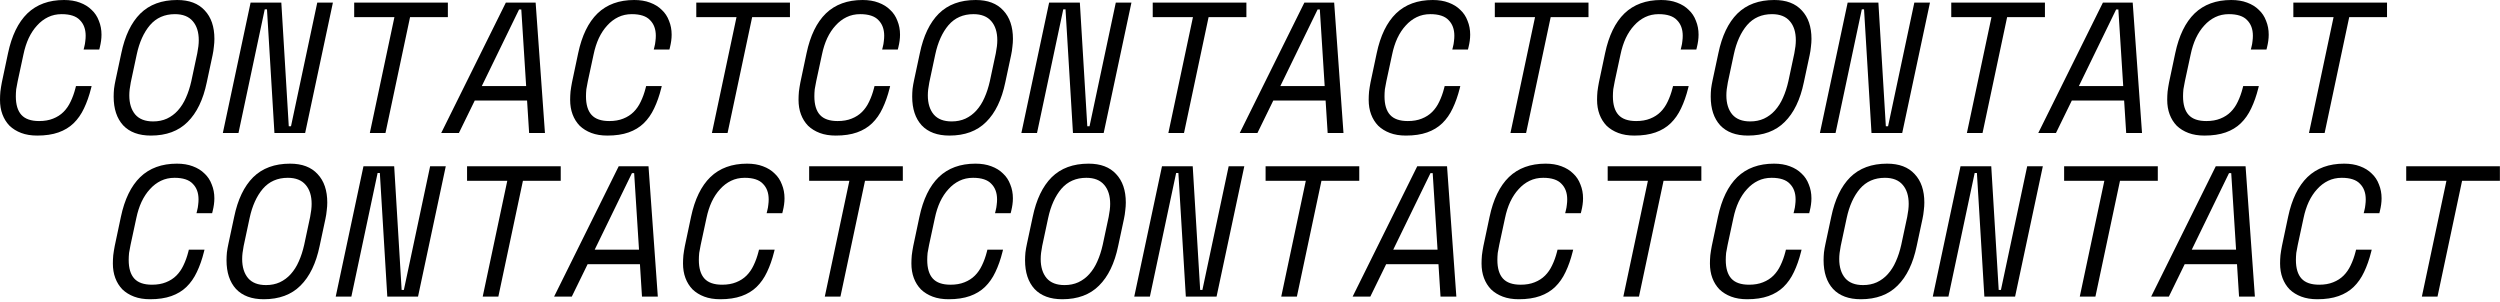
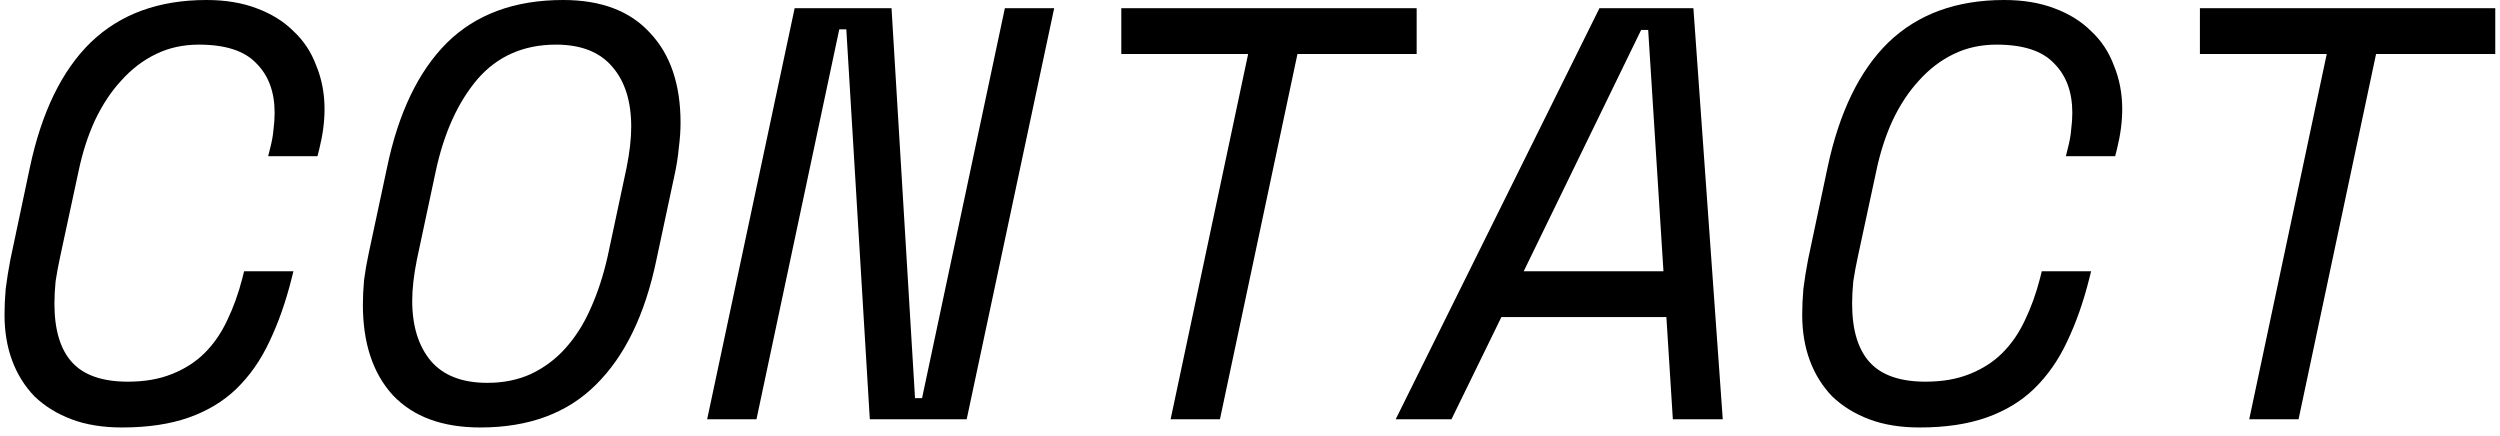
- <svg xmlns="http://www.w3.org/2000/svg" width="886" height="107" viewBox="0 0 886 107" fill="none">
-   <path d="M53.86 100.9C55.752 100.9 57.402 100.614 58.81 100.042C60.262 99.47 61.494 98.678 62.506 97.666C63.518 96.654 64.354 95.444 65.014 94.036C65.718 92.584 66.29 91 66.73 89.284L66.928 88.492H72.472L72.274 89.284C71.614 91.924 70.778 94.3 69.766 96.412C68.798 98.48 67.566 100.24 66.07 101.692C64.618 103.1 62.836 104.178 60.724 104.926C58.612 105.674 56.104 106.048 53.2 106.048C51.044 106.048 49.152 105.74 47.524 105.124C45.896 104.508 44.51 103.65 43.366 102.55C42.266 101.406 41.43 100.064 40.858 98.524C40.286 96.984 40 95.268 40 93.376C40 92.452 40.044 91.484 40.132 90.472C40.264 89.416 40.44 88.316 40.66 87.172L42.838 76.876C44.158 70.628 46.446 65.92 49.702 62.752C53.002 59.584 57.336 58 62.704 58C64.816 58 66.686 58.308 68.314 58.924C69.986 59.54 71.372 60.398 72.472 61.498C73.616 62.554 74.474 63.852 75.046 65.392C75.662 66.888 75.97 68.516 75.97 70.276C75.97 71.684 75.772 73.18 75.376 74.764L75.178 75.556H69.634L69.832 74.764C70.052 73.928 70.184 73.202 70.228 72.586C70.316 71.926 70.36 71.288 70.36 70.672C70.36 68.34 69.678 66.492 68.314 65.128C66.994 63.72 64.838 63.016 61.846 63.016C60.086 63.016 58.48 63.368 57.028 64.072C55.576 64.776 54.278 65.766 53.134 67.042C51.99 68.274 51 69.77 50.164 71.53C49.372 73.246 48.756 75.16 48.316 77.272L46.27 86.776C46.05 87.788 45.874 88.734 45.742 89.614C45.654 90.494 45.61 91.33 45.61 92.122C45.61 95.07 46.27 97.27 47.59 98.722C48.91 100.174 51 100.9 53.86 100.9Z" fill="black" />
-   <path d="M82.986 76.876C84.262 70.716 86.506 66.03 89.718 62.818C92.974 59.606 97.33 58 102.786 58C107.054 58 110.31 59.232 112.554 61.696C114.842 64.116 115.986 67.482 115.986 71.794C115.986 72.674 115.92 73.62 115.788 74.632C115.7 75.6 115.546 76.59 115.326 77.602L113.28 87.172C112.004 93.332 109.738 98.018 106.482 101.23C103.27 104.442 98.936 106.048 93.48 106.048C89.212 106.048 85.934 104.838 83.646 102.418C81.402 99.954 80.28 96.566 80.28 92.254C80.28 91.374 80.324 90.45 80.412 89.482C80.544 88.47 80.72 87.458 80.94 86.446L82.986 76.876ZM94.272 101.032C96.076 101.032 97.704 100.702 99.156 100.042C100.652 99.338 101.95 98.37 103.05 97.138C104.194 95.862 105.14 94.366 105.888 92.65C106.68 90.89 107.318 88.932 107.802 86.776L109.914 76.876C110.266 75.116 110.442 73.576 110.442 72.256C110.442 69.396 109.738 67.152 108.33 65.524C106.922 63.852 104.81 63.016 101.994 63.016C98.342 63.016 95.394 64.314 93.15 66.91C90.95 69.506 89.388 72.96 88.464 77.272L86.352 87.172C86 88.932 85.824 90.472 85.824 91.792C85.824 94.652 86.528 96.918 87.936 98.59C89.344 100.218 91.456 101.032 94.272 101.032Z" fill="black" />
-   <path d="M142.34 102.748H143.132L152.438 58.924H157.982L148.148 105.124H137.258L134.618 61.3H133.826L124.52 105.124H118.976L128.81 58.924H139.7L142.34 102.748Z" fill="black" />
-   <path d="M165.526 58.924H198.724V64.072H185.326L176.614 105.124H171.07L179.782 64.072H165.526V58.924Z" fill="black" />
-   <path d="M226.794 93.64H208.248L202.638 105.124H196.368L219.27 58.924H229.83L233.13 105.124H227.52L226.794 93.64ZM210.756 88.492H226.464L224.748 61.366H223.956L210.756 88.492Z" fill="black" />
-   <path d="M255.921 100.9C257.813 100.9 259.463 100.614 260.871 100.042C262.323 99.47 263.555 98.678 264.567 97.666C265.579 96.654 266.415 95.444 267.075 94.036C267.779 92.584 268.351 91 268.791 89.284L268.989 88.492H274.533L274.335 89.284C273.675 91.924 272.839 94.3 271.827 96.412C270.859 98.48 269.627 100.24 268.131 101.692C266.679 103.1 264.897 104.178 262.785 104.926C260.673 105.674 258.165 106.048 255.261 106.048C253.105 106.048 251.213 105.74 249.585 105.124C247.957 104.508 246.571 103.65 245.427 102.55C244.327 101.406 243.491 100.064 242.919 98.524C242.347 96.984 242.061 95.268 242.061 93.376C242.061 92.452 242.105 91.484 242.193 90.472C242.325 89.416 242.501 88.316 242.721 87.172L244.899 76.876C246.219 70.628 248.507 65.92 251.763 62.752C255.063 59.584 259.397 58 264.765 58C266.877 58 268.747 58.308 270.375 58.924C272.047 59.54 273.433 60.398 274.533 61.498C275.677 62.554 276.535 63.852 277.107 65.392C277.723 66.888 278.031 68.516 278.031 70.276C278.031 71.684 277.833 73.18 277.437 74.764L277.239 75.556H271.695L271.893 74.764C272.113 73.928 272.245 73.202 272.289 72.586C272.377 71.926 272.421 71.288 272.421 70.672C272.421 68.34 271.739 66.492 270.375 65.128C269.055 63.72 266.899 63.016 263.907 63.016C262.147 63.016 260.541 63.368 259.089 64.072C257.637 64.776 256.339 65.766 255.195 67.042C254.051 68.274 253.061 69.77 252.225 71.53C251.433 73.246 250.817 75.16 250.377 77.272L248.331 86.776C248.111 87.788 247.935 88.734 247.803 89.614C247.715 90.494 247.671 91.33 247.671 92.122C247.671 95.07 248.331 97.27 249.651 98.722C250.971 100.174 253.061 100.9 255.921 100.9Z" fill="black" />
-   <path d="M286.763 58.924H319.961V64.072H306.563L297.851 105.124H292.307L301.019 64.072H286.763V58.924Z" fill="black" />
-   <path d="M13.86 42.9C15.752 42.9 17.402 42.614 18.81 42.042C20.262 41.47 21.494 40.678 22.506 39.666C23.518 38.654 24.354 37.444 25.014 36.036C25.718 34.584 26.29 33 26.73 31.284L26.928 30.492H32.472L32.274 31.284C31.614 33.924 30.778 36.3 29.766 38.412C28.798 40.48 27.566 42.24 26.07 43.692C24.618 45.1 22.836 46.178 20.724 46.926C18.612 47.674 16.104 48.048 13.2 48.048C11.044 48.048 9.152 47.74 7.524 47.124C5.896 46.508 4.51 45.65 3.366 44.55C2.266 43.406 1.43 42.064 0.858 40.524C0.286 38.984 0 37.268 0 35.376C0 34.452 0.044 33.484 0.132 32.472C0.264 31.416 0.44 30.316 0.66 29.172L2.838 18.876C4.158 12.628 6.446 7.92 9.702 4.752C13.002 1.584 17.336 0 22.704 0C24.816 0 26.686 0.308 28.314 0.924C29.986 1.54 31.372 2.398 32.472 3.498C33.616 4.554 34.474 5.852 35.046 7.392C35.662 8.888 35.97 10.516 35.97 12.276C35.97 13.684 35.772 15.18 35.376 16.764L35.178 17.556H29.634L29.832 16.764C30.052 15.928 30.184 15.202 30.228 14.586C30.316 13.926 30.36 13.288 30.36 12.672C30.36 10.34 29.678 8.492 28.314 7.128C26.994 5.72 24.838 5.016 21.846 5.016C20.086 5.016 18.48 5.368 17.028 6.072C15.576 6.776 14.278 7.766 13.134 9.042C11.99 10.274 11 11.77 10.164 13.53C9.372 15.246 8.756 17.16 8.316 19.272L6.27 28.776C6.05 29.788 5.874 30.734 5.742 31.614C5.654 32.494 5.61 33.33 5.61 34.122C5.61 37.07 6.27 39.27 7.59 40.722C8.91 42.174 11 42.9 13.86 42.9Z" fill="black" />
-   <path d="M42.986 18.876C44.262 12.716 46.506 8.03 49.718 4.818C52.974 1.606 57.33 0 62.786 0C67.054 0 70.31 1.232 72.554 3.696C74.842 6.116 75.986 9.482 75.986 13.794C75.986 14.674 75.92 15.62 75.788 16.632C75.7 17.6 75.546 18.59 75.326 19.602L73.28 29.172C72.004 35.332 69.738 40.018 66.482 43.23C63.27 46.442 58.936 48.048 53.48 48.048C49.212 48.048 45.934 46.838 43.646 44.418C41.402 41.954 40.28 38.566 40.28 34.254C40.28 33.374 40.324 32.45 40.412 31.482C40.544 30.47 40.72 29.458 40.94 28.446L42.986 18.876ZM54.272 43.032C56.076 43.032 57.704 42.702 59.156 42.042C60.652 41.338 61.95 40.37 63.05 39.138C64.194 37.862 65.14 36.366 65.888 34.65C66.68 32.89 67.318 30.932 67.802 28.776L69.914 18.876C70.266 17.116 70.442 15.576 70.442 14.256C70.442 11.396 69.738 9.152 68.33 7.524C66.922 5.852 64.81 5.016 61.994 5.016C58.342 5.016 55.394 6.314 53.15 8.91C50.95 11.506 49.388 14.96 48.464 19.272L46.352 29.172C46 30.932 45.824 32.472 45.824 33.792C45.824 36.652 46.528 38.918 47.936 40.59C49.344 42.218 51.456 43.032 54.272 43.032Z" fill="black" />
-   <path d="M102.34 44.748H103.132L112.438 0.924H117.982L108.148 47.124H97.258L94.618 3.3H93.826L84.52 47.124H78.976L88.81 0.924H99.7L102.34 44.748Z" fill="black" />
-   <path d="M125.526 0.924H158.724V6.072H145.326L136.614 47.124H131.07L139.782 6.072H125.526V0.924Z" fill="black" />
-   <path d="M186.794 35.64H168.248L162.638 47.124H156.368L179.27 0.924H189.83L193.13 47.124H187.52L186.794 35.64ZM170.756 30.492H186.464L184.748 3.366H183.956L170.756 30.492Z" fill="black" />
-   <path d="M215.921 42.9C217.813 42.9 219.463 42.614 220.871 42.042C222.323 41.47 223.555 40.678 224.567 39.666C225.579 38.654 226.415 37.444 227.075 36.036C227.779 34.584 228.351 33 228.791 31.284L228.989 30.492H234.533L234.335 31.284C233.675 33.924 232.839 36.3 231.827 38.412C230.859 40.48 229.627 42.24 228.131 43.692C226.679 45.1 224.897 46.178 222.785 46.926C220.673 47.674 218.165 48.048 215.261 48.048C213.105 48.048 211.213 47.74 209.585 47.124C207.957 46.508 206.571 45.65 205.427 44.55C204.327 43.406 203.491 42.064 202.919 40.524C202.347 38.984 202.061 37.268 202.061 35.376C202.061 34.452 202.105 33.484 202.193 32.472C202.325 31.416 202.501 30.316 202.721 29.172L204.899 18.876C206.219 12.628 208.507 7.92 211.763 4.752C215.063 1.584 219.397 0 224.765 0C226.877 0 228.747 0.308 230.375 0.924C232.047 1.54 233.433 2.398 234.533 3.498C235.677 4.554 236.535 5.852 237.107 7.392C237.723 8.888 238.031 10.516 238.031 12.276C238.031 13.684 237.833 15.18 237.437 16.764L237.239 17.556H231.695L231.893 16.764C232.113 15.928 232.245 15.202 232.289 14.586C232.377 13.926 232.421 13.288 232.421 12.672C232.421 10.34 231.739 8.492 230.375 7.128C229.055 5.72 226.899 5.016 223.907 5.016C222.147 5.016 220.541 5.368 219.089 6.072C217.637 6.776 216.339 7.766 215.195 9.042C214.051 10.274 213.061 11.77 212.225 13.53C211.433 15.246 210.817 17.16 210.377 19.272L208.331 28.776C208.111 29.788 207.935 30.734 207.803 31.614C207.715 32.494 207.671 33.33 207.671 34.122C207.671 37.07 208.331 39.27 209.651 40.722C210.971 42.174 213.061 42.9 215.921 42.9Z" fill="black" />
-   <path d="M246.763 0.924H279.961V6.072H266.563L257.851 47.124H252.307L261.019 6.072H246.763V0.924Z" fill="black" />
-   <path d="M336.86 100.9C338.752 100.9 340.402 100.614 341.81 100.042C343.262 99.47 344.494 98.678 345.506 97.666C346.518 96.654 347.354 95.444 348.014 94.036C348.718 92.584 349.29 91 349.73 89.284L349.928 88.492H355.472L355.274 89.284C354.614 91.924 353.778 94.3 352.766 96.412C351.798 98.48 350.566 100.24 349.07 101.692C347.618 103.1 345.836 104.178 343.724 104.926C341.612 105.674 339.104 106.048 336.2 106.048C334.044 106.048 332.152 105.74 330.524 105.124C328.896 104.508 327.51 103.65 326.366 102.55C325.266 101.406 324.43 100.064 323.858 98.524C323.286 96.984 323 95.268 323 93.376C323 92.452 323.044 91.484 323.132 90.472C323.264 89.416 323.44 88.316 323.66 87.172L325.838 76.876C327.158 70.628 329.446 65.92 332.702 62.752C336.002 59.584 340.336 58 345.704 58C347.816 58 349.686 58.308 351.314 58.924C352.986 59.54 354.372 60.398 355.472 61.498C356.616 62.554 357.474 63.852 358.046 65.392C358.662 66.888 358.97 68.516 358.97 70.276C358.97 71.684 358.772 73.18 358.376 74.764L358.178 75.556H352.634L352.832 74.764C353.052 73.928 353.184 73.202 353.228 72.586C353.316 71.926 353.36 71.288 353.36 70.672C353.36 68.34 352.678 66.492 351.314 65.128C349.994 63.72 347.838 63.016 344.846 63.016C343.086 63.016 341.48 63.368 340.028 64.072C338.576 64.776 337.278 65.766 336.134 67.042C334.99 68.274 334 69.77 333.164 71.53C332.372 73.246 331.756 75.16 331.316 77.272L329.27 86.776C329.05 87.788 328.874 88.734 328.742 89.614C328.654 90.494 328.61 91.33 328.61 92.122C328.61 95.07 329.27 97.27 330.59 98.722C331.91 100.174 334 100.9 336.86 100.9Z" fill="black" />
-   <path d="M365.986 76.876C367.262 70.716 369.506 66.03 372.718 62.818C375.974 59.606 380.33 58 385.786 58C390.054 58 393.31 59.232 395.554 61.696C397.842 64.116 398.986 67.482 398.986 71.794C398.986 72.674 398.92 73.62 398.788 74.632C398.7 75.6 398.546 76.59 398.326 77.602L396.28 87.172C395.004 93.332 392.738 98.018 389.482 101.23C386.27 104.442 381.936 106.048 376.48 106.048C372.212 106.048 368.934 104.838 366.646 102.418C364.402 99.954 363.28 96.566 363.28 92.254C363.28 91.374 363.324 90.45 363.412 89.482C363.544 88.47 363.72 87.458 363.94 86.446L365.986 76.876ZM377.272 101.032C379.076 101.032 380.704 100.702 382.156 100.042C383.652 99.338 384.95 98.37 386.05 97.138C387.194 95.862 388.14 94.366 388.888 92.65C389.68 90.89 390.318 88.932 390.802 86.776L392.914 76.876C393.266 75.116 393.442 73.576 393.442 72.256C393.442 69.396 392.738 67.152 391.33 65.524C389.922 63.852 387.81 63.016 384.994 63.016C381.342 63.016 378.394 64.314 376.15 66.91C373.95 69.506 372.388 72.96 371.464 77.272L369.352 87.172C369 88.932 368.824 90.472 368.824 91.792C368.824 94.652 369.528 96.918 370.936 98.59C372.344 100.218 374.456 101.032 377.272 101.032Z" fill="black" />
-   <path d="M425.34 102.748H426.132L435.438 58.924H440.982L431.148 105.124H420.258L417.618 61.3H416.826L407.52 105.124H401.976L411.81 58.924H422.7L425.34 102.748Z" fill="black" />
-   <path d="M448.526 58.924H481.724V64.072H468.326L459.614 105.124H454.07L462.782 64.072H448.526V58.924Z" fill="black" />
-   <path d="M509.794 93.64H491.248L485.638 105.124H479.368L502.27 58.924H512.83L516.13 105.124H510.52L509.794 93.64ZM493.756 88.492H509.464L507.748 61.366H506.956L493.756 88.492Z" fill="black" />
-   <path d="M538.921 100.9C540.813 100.9 542.463 100.614 543.871 100.042C545.323 99.47 546.555 98.678 547.567 97.666C548.579 96.654 549.415 95.444 550.075 94.036C550.779 92.584 551.351 91 551.791 89.284L551.989 88.492H557.533L557.335 89.284C556.675 91.924 555.839 94.3 554.827 96.412C553.859 98.48 552.627 100.24 551.131 101.692C549.679 103.1 547.897 104.178 545.785 104.926C543.673 105.674 541.165 106.048 538.261 106.048C536.105 106.048 534.213 105.74 532.585 105.124C530.957 104.508 529.571 103.65 528.427 102.55C527.327 101.406 526.491 100.064 525.919 98.524C525.347 96.984 525.061 95.268 525.061 93.376C525.061 92.452 525.105 91.484 525.193 90.472C525.325 89.416 525.501 88.316 525.721 87.172L527.899 76.876C529.219 70.628 531.507 65.92 534.763 62.752C538.063 59.584 542.397 58 547.765 58C549.877 58 551.747 58.308 553.375 58.924C555.047 59.54 556.433 60.398 557.533 61.498C558.677 62.554 559.535 63.852 560.107 65.392C560.723 66.888 561.031 68.516 561.031 70.276C561.031 71.684 560.833 73.18 560.437 74.764L560.239 75.556H554.695L554.893 74.764C555.113 73.928 555.245 73.202 555.289 72.586C555.377 71.926 555.421 71.288 555.421 70.672C555.421 68.34 554.739 66.492 553.375 65.128C552.055 63.72 549.899 63.016 546.907 63.016C545.147 63.016 543.541 63.368 542.089 64.072C540.637 64.776 539.339 65.766 538.195 67.042C537.051 68.274 536.061 69.77 535.225 71.53C534.433 73.246 533.817 75.16 533.377 77.272L531.331 86.776C531.111 87.788 530.935 88.734 530.803 89.614C530.715 90.494 530.671 91.33 530.671 92.122C530.671 95.07 531.331 97.27 532.651 98.722C533.971 100.174 536.061 100.9 538.921 100.9Z" fill="black" />
-   <path d="M569.763 58.924H602.961V64.072H589.563L580.851 105.124H575.307L584.019 64.072H569.763V58.924Z" fill="black" />
-   <path d="M296.86 42.9C298.752 42.9 300.402 42.614 301.81 42.042C303.262 41.47 304.494 40.678 305.506 39.666C306.518 38.654 307.354 37.444 308.014 36.036C308.718 34.584 309.29 33 309.73 31.284L309.928 30.492H315.472L315.274 31.284C314.614 33.924 313.778 36.3 312.766 38.412C311.798 40.48 310.566 42.24 309.07 43.692C307.618 45.1 305.836 46.178 303.724 46.926C301.612 47.674 299.104 48.048 296.2 48.048C294.044 48.048 292.152 47.74 290.524 47.124C288.896 46.508 287.51 45.65 286.366 44.55C285.266 43.406 284.43 42.064 283.858 40.524C283.286 38.984 283 37.268 283 35.376C283 34.452 283.044 33.484 283.132 32.472C283.264 31.416 283.44 30.316 283.66 29.172L285.838 18.876C287.158 12.628 289.446 7.92 292.702 4.752C296.002 1.584 300.336 0 305.704 0C307.816 0 309.686 0.308 311.314 0.924C312.986 1.54 314.372 2.398 315.472 3.498C316.616 4.554 317.474 5.852 318.046 7.392C318.662 8.888 318.97 10.516 318.97 12.276C318.97 13.684 318.772 15.18 318.376 16.764L318.178 17.556H312.634L312.832 16.764C313.052 15.928 313.184 15.202 313.228 14.586C313.316 13.926 313.36 13.288 313.36 12.672C313.36 10.34 312.678 8.492 311.314 7.128C309.994 5.72 307.838 5.016 304.846 5.016C303.086 5.016 301.48 5.368 300.028 6.072C298.576 6.776 297.278 7.766 296.134 9.042C294.99 10.274 294 11.77 293.164 13.53C292.372 15.246 291.756 17.16 291.316 19.272L289.27 28.776C289.05 29.788 288.874 30.734 288.742 31.614C288.654 32.494 288.61 33.33 288.61 34.122C288.61 37.07 289.27 39.27 290.59 40.722C291.91 42.174 294 42.9 296.86 42.9Z" fill="black" />
-   <path d="M325.986 18.876C327.262 12.716 329.506 8.03 332.718 4.818C335.974 1.606 340.33 0 345.786 0C350.054 0 353.31 1.232 355.554 3.696C357.842 6.116 358.986 9.482 358.986 13.794C358.986 14.674 358.92 15.62 358.788 16.632C358.7 17.6 358.546 18.59 358.326 19.602L356.28 29.172C355.004 35.332 352.738 40.018 349.482 43.23C346.27 46.442 341.936 48.048 336.48 48.048C332.212 48.048 328.934 46.838 326.646 44.418C324.402 41.954 323.28 38.566 323.28 34.254C323.28 33.374 323.324 32.45 323.412 31.482C323.544 30.47 323.72 29.458 323.94 28.446L325.986 18.876ZM337.272 43.032C339.076 43.032 340.704 42.702 342.156 42.042C343.652 41.338 344.95 40.37 346.05 39.138C347.194 37.862 348.14 36.366 348.888 34.65C349.68 32.89 350.318 30.932 350.802 28.776L352.914 18.876C353.266 17.116 353.442 15.576 353.442 14.256C353.442 11.396 352.738 9.152 351.33 7.524C349.922 5.852 347.81 5.016 344.994 5.016C341.342 5.016 338.394 6.314 336.15 8.91C333.95 11.506 332.388 14.96 331.464 19.272L329.352 29.172C329 30.932 328.824 32.472 328.824 33.792C328.824 36.652 329.528 38.918 330.936 40.59C332.344 42.218 334.456 43.032 337.272 43.032Z" fill="black" />
-   <path d="M385.34 44.748H386.132L395.438 0.924H400.982L391.148 47.124H380.258L377.618 3.3H376.826L367.52 47.124H361.976L371.81 0.924H382.7L385.34 44.748Z" fill="black" />
-   <path d="M408.526 0.924H441.724V6.072H428.326L419.614 47.124H414.07L422.782 6.072H408.526V0.924Z" fill="black" />
-   <path d="M469.794 35.64H451.248L445.638 47.124H439.368L462.27 0.924H472.83L476.13 47.124H470.52L469.794 35.64ZM453.756 30.492H469.464L467.748 3.366H466.956L453.756 30.492Z" fill="black" />
-   <path d="M498.921 42.9C500.813 42.9 502.463 42.614 503.871 42.042C505.323 41.47 506.555 40.678 507.567 39.666C508.579 38.654 509.415 37.444 510.075 36.036C510.779 34.584 511.351 33 511.791 31.284L511.989 30.492H517.533L517.335 31.284C516.675 33.924 515.839 36.3 514.827 38.412C513.859 40.48 512.627 42.24 511.131 43.692C509.679 45.1 507.897 46.178 505.785 46.926C503.673 47.674 501.165 48.048 498.261 48.048C496.105 48.048 494.213 47.74 492.585 47.124C490.957 46.508 489.571 45.65 488.427 44.55C487.327 43.406 486.491 42.064 485.919 40.524C485.347 38.984 485.061 37.268 485.061 35.376C485.061 34.452 485.105 33.484 485.193 32.472C485.325 31.416 485.501 30.316 485.721 29.172L487.899 18.876C489.219 12.628 491.507 7.92 494.763 4.752C498.063 1.584 502.397 0 507.765 0C509.877 0 511.747 0.308 513.375 0.924C515.047 1.54 516.433 2.398 517.533 3.498C518.677 4.554 519.535 5.852 520.107 7.392C520.723 8.888 521.031 10.516 521.031 12.276C521.031 13.684 520.833 15.18 520.437 16.764L520.239 17.556H514.695L514.893 16.764C515.113 15.928 515.245 15.202 515.289 14.586C515.377 13.926 515.421 13.288 515.421 12.672C515.421 10.34 514.739 8.492 513.375 7.128C512.055 5.72 509.899 5.016 506.907 5.016C505.147 5.016 503.541 5.368 502.089 6.072C500.637 6.776 499.339 7.766 498.195 9.042C497.051 10.274 496.061 11.77 495.225 13.53C494.433 15.246 493.817 17.16 493.377 19.272L491.331 28.776C491.111 29.788 490.935 30.734 490.803 31.614C490.715 32.494 490.671 33.33 490.671 34.122C490.671 37.07 491.331 39.27 492.651 40.722C493.971 42.174 496.061 42.9 498.921 42.9Z" fill="black" />
-   <path d="M529.763 0.924H562.961V6.072H549.563L540.851 47.124H535.307L544.019 6.072H529.763V0.924Z" fill="black" />
-   <path d="M619.86 100.9C621.752 100.9 623.402 100.614 624.81 100.042C626.262 99.47 627.494 98.678 628.506 97.666C629.518 96.654 630.354 95.444 631.014 94.036C631.718 92.584 632.29 91 632.73 89.284L632.928 88.492H638.472L638.274 89.284C637.614 91.924 636.778 94.3 635.766 96.412C634.798 98.48 633.566 100.24 632.07 101.692C630.618 103.1 628.836 104.178 626.724 104.926C624.612 105.674 622.104 106.048 619.2 106.048C617.044 106.048 615.152 105.74 613.524 105.124C611.896 104.508 610.51 103.65 609.366 102.55C608.266 101.406 607.43 100.064 606.858 98.524C606.286 96.984 606 95.268 606 93.376C606 92.452 606.044 91.484 606.132 90.472C606.264 89.416 606.44 88.316 606.66 87.172L608.838 76.876C610.158 70.628 612.446 65.92 615.702 62.752C619.002 59.584 623.336 58 628.704 58C630.816 58 632.686 58.308 634.314 58.924C635.986 59.54 637.372 60.398 638.472 61.498C639.616 62.554 640.474 63.852 641.046 65.392C641.662 66.888 641.97 68.516 641.97 70.276C641.97 71.684 641.772 73.18 641.376 74.764L641.178 75.556H635.634L635.832 74.764C636.052 73.928 636.184 73.202 636.228 72.586C636.316 71.926 636.36 71.288 636.36 70.672C636.36 68.34 635.678 66.492 634.314 65.128C632.994 63.72 630.838 63.016 627.846 63.016C626.086 63.016 624.48 63.368 623.028 64.072C621.576 64.776 620.278 65.766 619.134 67.042C617.99 68.274 617 69.77 616.164 71.53C615.372 73.246 614.756 75.16 614.316 77.272L612.27 86.776C612.05 87.788 611.874 88.734 611.742 89.614C611.654 90.494 611.61 91.33 611.61 92.122C611.61 95.07 612.27 97.27 613.59 98.722C614.91 100.174 617 100.9 619.86 100.9Z" fill="black" />
-   <path d="M648.986 76.876C650.262 70.716 652.506 66.03 655.718 62.818C658.974 59.606 663.33 58 668.786 58C673.054 58 676.31 59.232 678.554 61.696C680.842 64.116 681.986 67.482 681.986 71.794C681.986 72.674 681.92 73.62 681.788 74.632C681.7 75.6 681.546 76.59 681.326 77.602L679.28 87.172C678.004 93.332 675.738 98.018 672.482 101.23C669.27 104.442 664.936 106.048 659.48 106.048C655.212 106.048 651.934 104.838 649.646 102.418C647.402 99.954 646.28 96.566 646.28 92.254C646.28 91.374 646.324 90.45 646.412 89.482C646.544 88.47 646.72 87.458 646.94 86.446L648.986 76.876ZM660.272 101.032C662.076 101.032 663.704 100.702 665.156 100.042C666.652 99.338 667.95 98.37 669.05 97.138C670.194 95.862 671.14 94.366 671.888 92.65C672.68 90.89 673.318 88.932 673.802 86.776L675.914 76.876C676.266 75.116 676.442 73.576 676.442 72.256C676.442 69.396 675.738 67.152 674.33 65.524C672.922 63.852 670.81 63.016 667.994 63.016C664.342 63.016 661.394 64.314 659.15 66.91C656.95 69.506 655.388 72.96 654.464 77.272L652.352 87.172C652 88.932 651.824 90.472 651.824 91.792C651.824 94.652 652.528 96.918 653.936 98.59C655.344 100.218 657.456 101.032 660.272 101.032Z" fill="black" />
-   <path d="M708.34 102.748H709.132L718.438 58.924H723.982L714.148 105.124H703.258L700.618 61.3H699.826L690.52 105.124H684.976L694.81 58.924H705.7L708.34 102.748Z" fill="black" />
-   <path d="M731.526 58.924H764.724V64.072H751.326L742.614 105.124H737.07L745.782 64.072H731.526V58.924Z" fill="black" />
-   <path d="M792.794 93.64H774.248L768.638 105.124H762.368L785.27 58.924H795.83L799.13 105.124H793.52L792.794 93.64ZM776.756 88.492H792.464L790.748 61.366H789.956L776.756 88.492Z" fill="black" />
-   <path d="M821.921 100.9C823.813 100.9 825.463 100.614 826.871 100.042C828.323 99.47 829.555 98.678 830.567 97.666C831.579 96.654 832.415 95.444 833.075 94.036C833.779 92.584 834.351 91 834.791 89.284L834.989 88.492H840.533L840.335 89.284C839.675 91.924 838.839 94.3 837.827 96.412C836.859 98.48 835.627 100.24 834.131 101.692C832.679 103.1 830.897 104.178 828.785 104.926C826.673 105.674 824.165 106.048 821.261 106.048C819.105 106.048 817.213 105.74 815.585 105.124C813.957 104.508 812.571 103.65 811.427 102.55C810.327 101.406 809.491 100.064 808.919 98.524C808.347 96.984 808.061 95.268 808.061 93.376C808.061 92.452 808.105 91.484 808.193 90.472C808.325 89.416 808.501 88.316 808.721 87.172L810.899 76.876C812.219 70.628 814.507 65.92 817.763 62.752C821.063 59.584 825.397 58 830.765 58C832.877 58 834.747 58.308 836.375 58.924C838.047 59.54 839.433 60.398 840.533 61.498C841.677 62.554 842.535 63.852 843.107 65.392C843.723 66.888 844.031 68.516 844.031 70.276C844.031 71.684 843.833 73.18 843.437 74.764L843.239 75.556H837.695L837.893 74.764C838.113 73.928 838.245 73.202 838.289 72.586C838.377 71.926 838.421 71.288 838.421 70.672C838.421 68.34 837.739 66.492 836.375 65.128C835.055 63.72 832.899 63.016 829.907 63.016C828.147 63.016 826.541 63.368 825.089 64.072C823.637 64.776 822.339 65.766 821.195 67.042C820.051 68.274 819.061 69.77 818.225 71.53C817.433 73.246 816.817 75.16 816.377 77.272L814.331 86.776C814.111 87.788 813.935 88.734 813.803 89.614C813.715 90.494 813.671 91.33 813.671 92.122C813.671 95.07 814.331 97.27 815.651 98.722C816.971 100.174 819.061 100.9 821.921 100.9Z" fill="black" />
-   <path d="M852.763 58.924H885.961V64.072H872.563L863.851 105.124H858.307L867.019 64.072H852.763V58.924Z" fill="black" />
-   <path d="M579.86 42.9C581.752 42.9 583.402 42.614 584.81 42.042C586.262 41.47 587.494 40.678 588.506 39.666C589.518 38.654 590.354 37.444 591.014 36.036C591.718 34.584 592.29 33 592.73 31.284L592.928 30.492H598.472L598.274 31.284C597.614 33.924 596.778 36.3 595.766 38.412C594.798 40.48 593.566 42.24 592.07 43.692C590.618 45.1 588.836 46.178 586.724 46.926C584.612 47.674 582.104 48.048 579.2 48.048C577.044 48.048 575.152 47.74 573.524 47.124C571.896 46.508 570.51 45.65 569.366 44.55C568.266 43.406 567.43 42.064 566.858 40.524C566.286 38.984 566 37.268 566 35.376C566 34.452 566.044 33.484 566.132 32.472C566.264 31.416 566.44 30.316 566.66 29.172L568.838 18.876C570.158 12.628 572.446 7.92 575.702 4.752C579.002 1.584 583.336 0 588.704 0C590.816 0 592.686 0.308 594.314 0.924C595.986 1.54 597.372 2.398 598.472 3.498C599.616 4.554 600.474 5.852 601.046 7.392C601.662 8.888 601.97 10.516 601.97 12.276C601.97 13.684 601.772 15.18 601.376 16.764L601.178 17.556H595.634L595.832 16.764C596.052 15.928 596.184 15.202 596.228 14.586C596.316 13.926 596.36 13.288 596.36 12.672C596.36 10.34 595.678 8.492 594.314 7.128C592.994 5.72 590.838 5.016 587.846 5.016C586.086 5.016 584.48 5.368 583.028 6.072C581.576 6.776 580.278 7.766 579.134 9.042C577.99 10.274 577 11.77 576.164 13.53C575.372 15.246 574.756 17.16 574.316 19.272L572.27 28.776C572.05 29.788 571.874 30.734 571.742 31.614C571.654 32.494 571.61 33.33 571.61 34.122C571.61 37.07 572.27 39.27 573.59 40.722C574.91 42.174 577 42.9 579.86 42.9Z" fill="black" />
-   <path d="M608.986 18.876C610.262 12.716 612.506 8.03 615.718 4.818C618.974 1.606 623.33 0 628.786 0C633.054 0 636.31 1.232 638.554 3.696C640.842 6.116 641.986 9.482 641.986 13.794C641.986 14.674 641.92 15.62 641.788 16.632C641.7 17.6 641.546 18.59 641.326 19.602L639.28 29.172C638.004 35.332 635.738 40.018 632.482 43.23C629.27 46.442 624.936 48.048 619.48 48.048C615.212 48.048 611.934 46.838 609.646 44.418C607.402 41.954 606.28 38.566 606.28 34.254C606.28 33.374 606.324 32.45 606.412 31.482C606.544 30.47 606.72 29.458 606.94 28.446L608.986 18.876ZM620.272 43.032C622.076 43.032 623.704 42.702 625.156 42.042C626.652 41.338 627.95 40.37 629.05 39.138C630.194 37.862 631.14 36.366 631.888 34.65C632.68 32.89 633.318 30.932 633.802 28.776L635.914 18.876C636.266 17.116 636.442 15.576 636.442 14.256C636.442 11.396 635.738 9.152 634.33 7.524C632.922 5.852 630.81 5.016 627.994 5.016C624.342 5.016 621.394 6.314 619.15 8.91C616.95 11.506 615.388 14.96 614.464 19.272L612.352 29.172C612 30.932 611.824 32.472 611.824 33.792C611.824 36.652 612.528 38.918 613.936 40.59C615.344 42.218 617.456 43.032 620.272 43.032Z" fill="black" />
-   <path d="M668.34 44.748H669.132L678.438 0.924H683.982L674.148 47.124H663.258L660.618 3.3H659.826L650.52 47.124H644.976L654.81 0.924H665.7L668.34 44.748Z" fill="black" />
-   <path d="M691.526 0.924H724.724V6.072H711.326L702.614 47.124H697.07L705.782 6.072H691.526V0.924Z" fill="black" />
-   <path d="M752.794 35.64H734.248L728.638 47.124H722.368L745.27 0.924H755.83L759.13 47.124H753.52L752.794 35.64ZM736.756 30.492H752.464L750.748 3.366H749.956L736.756 30.492Z" fill="black" />
-   <path d="M781.921 42.9C783.813 42.9 785.463 42.614 786.871 42.042C788.323 41.47 789.555 40.678 790.567 39.666C791.579 38.654 792.415 37.444 793.075 36.036C793.779 34.584 794.351 33 794.791 31.284L794.989 30.492H800.533L800.335 31.284C799.675 33.924 798.839 36.3 797.827 38.412C796.859 40.48 795.627 42.24 794.131 43.692C792.679 45.1 790.897 46.178 788.785 46.926C786.673 47.674 784.165 48.048 781.261 48.048C779.105 48.048 777.213 47.74 775.585 47.124C773.957 46.508 772.571 45.65 771.427 44.55C770.327 43.406 769.491 42.064 768.919 40.524C768.347 38.984 768.061 37.268 768.061 35.376C768.061 34.452 768.105 33.484 768.193 32.472C768.325 31.416 768.501 30.316 768.721 29.172L770.899 18.876C772.219 12.628 774.507 7.92 777.763 4.752C781.063 1.584 785.397 0 790.765 0C792.877 0 794.747 0.308 796.375 0.924C798.047 1.54 799.433 2.398 800.533 3.498C801.677 4.554 802.535 5.852 803.107 7.392C803.723 8.888 804.031 10.516 804.031 12.276C804.031 13.684 803.833 15.18 803.437 16.764L803.239 17.556H797.695L797.893 16.764C798.113 15.928 798.245 15.202 798.289 14.586C798.377 13.926 798.421 13.288 798.421 12.672C798.421 10.34 797.739 8.492 796.375 7.128C795.055 5.72 792.899 5.016 789.907 5.016C788.147 5.016 786.541 5.368 785.089 6.072C783.637 6.776 782.339 7.766 781.195 9.042C780.051 10.274 779.061 11.77 778.225 13.53C777.433 15.246 776.817 17.16 776.377 19.272L774.331 28.776C774.111 29.788 773.935 30.734 773.803 31.614C773.715 32.494 773.671 33.33 773.671 34.122C773.671 37.07 774.331 39.27 775.651 40.722C776.971 42.174 779.061 42.9 781.921 42.9Z" fill="black" />
-   <path d="M812.763 0.924H845.961V6.072H832.563L823.851 47.124H818.307L827.019 6.072H812.763V0.924Z" fill="black" />
+ <svg xmlns="http://www.w3.org/2000/svg" width="281" height="49" viewBox="0 0 281 49" fill="none">
+   <path d="M14.368 42.9C16.26 42.9 17.91 42.614 19.318 42.042C20.77 41.47 22.002 40.678 23.014 39.666C24.026 38.654 24.862 37.444 25.522 36.036C26.226 34.584 26.798 33 27.238 31.284L27.436 30.492H32.98L32.782 31.284C32.122 33.924 31.286 36.3 30.274 38.412C29.306 40.48 28.074 42.24 26.578 43.692C25.126 45.1 23.344 46.178 21.232 46.926C19.12 47.674 16.612 48.048 13.708 48.048C11.552 48.048 9.66 47.74 8.032 47.124C6.404 46.508 5.018 45.65 3.874 44.55C2.774 43.406 1.938 42.064 1.366 40.524C0.794 38.984 0.508 37.268 0.508 35.376C0.508 34.452 0.552 33.484 0.64 32.472C0.772 31.416 0.948 30.316 1.168 29.172L3.346 18.876C4.666 12.628 6.954 7.92 10.21 4.752C13.51 1.584 17.844 0 23.212 0C25.324 0 27.194 0.308 28.822 0.924C30.494 1.54 31.88 2.398 32.98 3.498C34.124 4.554 34.982 5.852 35.554 7.392C36.17 8.888 36.478 10.516 36.478 12.276C36.478 13.684 36.28 15.18 35.884 16.764L35.686 17.556H30.142L30.34 16.764C30.56 15.928 30.692 15.202 30.736 14.586C30.824 13.926 30.868 13.288 30.868 12.672C30.868 10.34 30.186 8.492 28.822 7.128C27.502 5.72 25.346 5.016 22.354 5.016C20.594 5.016 18.988 5.368 17.536 6.072C16.084 6.776 14.786 7.766 13.642 9.042C12.498 10.274 11.508 11.77 10.672 13.53C9.88 15.246 9.264 17.16 8.824 19.272L6.778 28.776C6.558 29.788 6.382 30.734 6.25 31.614C6.162 32.494 6.118 33.33 6.118 34.122C6.118 37.07 6.778 39.27 8.098 40.722C9.418 42.174 11.508 42.9 14.368 42.9Z" fill="black" />
+   <path d="M43.494 18.876C44.77 12.716 47.014 8.03 50.226 4.818C53.482 1.606 57.838 0 63.294 0C67.562 0 70.818 1.232 73.062 3.696C75.35 6.116 76.494 9.482 76.494 13.794C76.494 14.674 76.428 15.62 76.296 16.632C76.208 17.6 76.054 18.59 75.834 19.602L73.788 29.172C72.512 35.332 70.246 40.018 66.99 43.23C63.778 46.442 59.444 48.048 53.988 48.048C49.72 48.048 46.442 46.838 44.154 44.418C41.91 41.954 40.788 38.566 40.788 34.254C40.788 33.374 40.832 32.45 40.92 31.482C41.052 30.47 41.228 29.458 41.448 28.446L43.494 18.876ZM54.78 43.032C56.584 43.032 58.212 42.702 59.664 42.042C61.16 41.338 62.458 40.37 63.558 39.138C64.702 37.862 65.648 36.366 66.396 34.65C67.188 32.89 67.826 30.932 68.31 28.776L70.422 18.876C70.774 17.116 70.95 15.576 70.95 14.256C70.95 11.396 70.246 9.152 68.838 7.524C67.43 5.852 65.318 5.016 62.502 5.016C58.85 5.016 55.902 6.314 53.658 8.91C51.458 11.506 49.896 14.96 48.972 19.272L46.86 29.172C46.508 30.932 46.332 32.472 46.332 33.792C46.332 36.652 47.036 38.918 48.444 40.59C49.852 42.218 51.964 43.032 54.78 43.032Z" fill="black" />
+   <path d="M102.848 44.748H103.64L112.946 0.924H118.49L108.656 47.124H97.766L95.126 3.3H94.334L85.028 47.124H79.484L89.318 0.924H100.208L102.848 44.748Z" fill="black" />
+   <path d="M126.034 0.924H159.232V6.072H145.834L137.122 47.124H131.578L140.29 6.072H126.034V0.924Z" fill="black" />
+   <path d="M187.302 35.64H168.756L163.146 47.124H156.876L179.778 0.924H190.338L193.638 47.124H188.028L187.302 35.64ZM171.264 30.492H186.972L185.256 3.366H184.464L171.264 30.492Z" fill="black" />
+   <path d="M216.428 42.9C218.32 42.9 219.97 42.614 221.378 42.042C222.83 41.47 224.062 40.678 225.074 39.666C226.086 38.654 226.922 37.444 227.582 36.036C228.286 34.584 228.858 33 229.298 31.284L229.496 30.492H235.04L234.842 31.284C234.182 33.924 233.346 36.3 232.334 38.412C231.366 40.48 230.134 42.24 228.638 43.692C227.186 45.1 225.404 46.178 223.292 46.926C221.18 47.674 218.672 48.048 215.768 48.048C213.612 48.048 211.72 47.74 210.092 47.124C208.464 46.508 207.078 45.65 205.934 44.55C204.834 43.406 203.998 42.064 203.426 40.524C202.854 38.984 202.568 37.268 202.568 35.376C202.568 34.452 202.612 33.484 202.7 32.472C202.832 31.416 203.008 30.316 203.228 29.172L205.406 18.876C206.726 12.628 209.014 7.92 212.27 4.752C215.57 1.584 219.904 0 225.272 0C227.384 0 229.254 0.308 230.882 0.924C232.554 1.54 233.94 2.398 235.04 3.498C236.184 4.554 237.042 5.852 237.614 7.392C238.23 8.888 238.538 10.516 238.538 12.276C238.538 13.684 238.34 15.18 237.944 16.764L237.746 17.556H232.202L232.4 16.764C232.62 15.928 232.752 15.202 232.796 14.586C232.884 13.926 232.928 13.288 232.928 12.672C232.928 10.34 232.246 8.492 230.882 7.128C229.562 5.72 227.406 5.016 224.414 5.016C222.654 5.016 221.048 5.368 219.596 6.072C218.144 6.776 216.846 7.766 215.702 9.042C214.558 10.274 213.568 11.77 212.732 13.53C211.94 15.246 211.324 17.16 210.884 19.272L208.838 28.776C208.618 29.788 208.442 30.734 208.31 31.614C208.222 32.494 208.178 33.33 208.178 34.122C208.178 37.07 208.838 39.27 210.158 40.722C211.478 42.174 213.568 42.9 216.428 42.9Z" fill="black" />
+   <path d="M247.27 0.924H280.468V6.072H267.07L258.358 47.124H252.814L261.526 6.072H247.27V0.924Z" fill="black" />
</svg>
